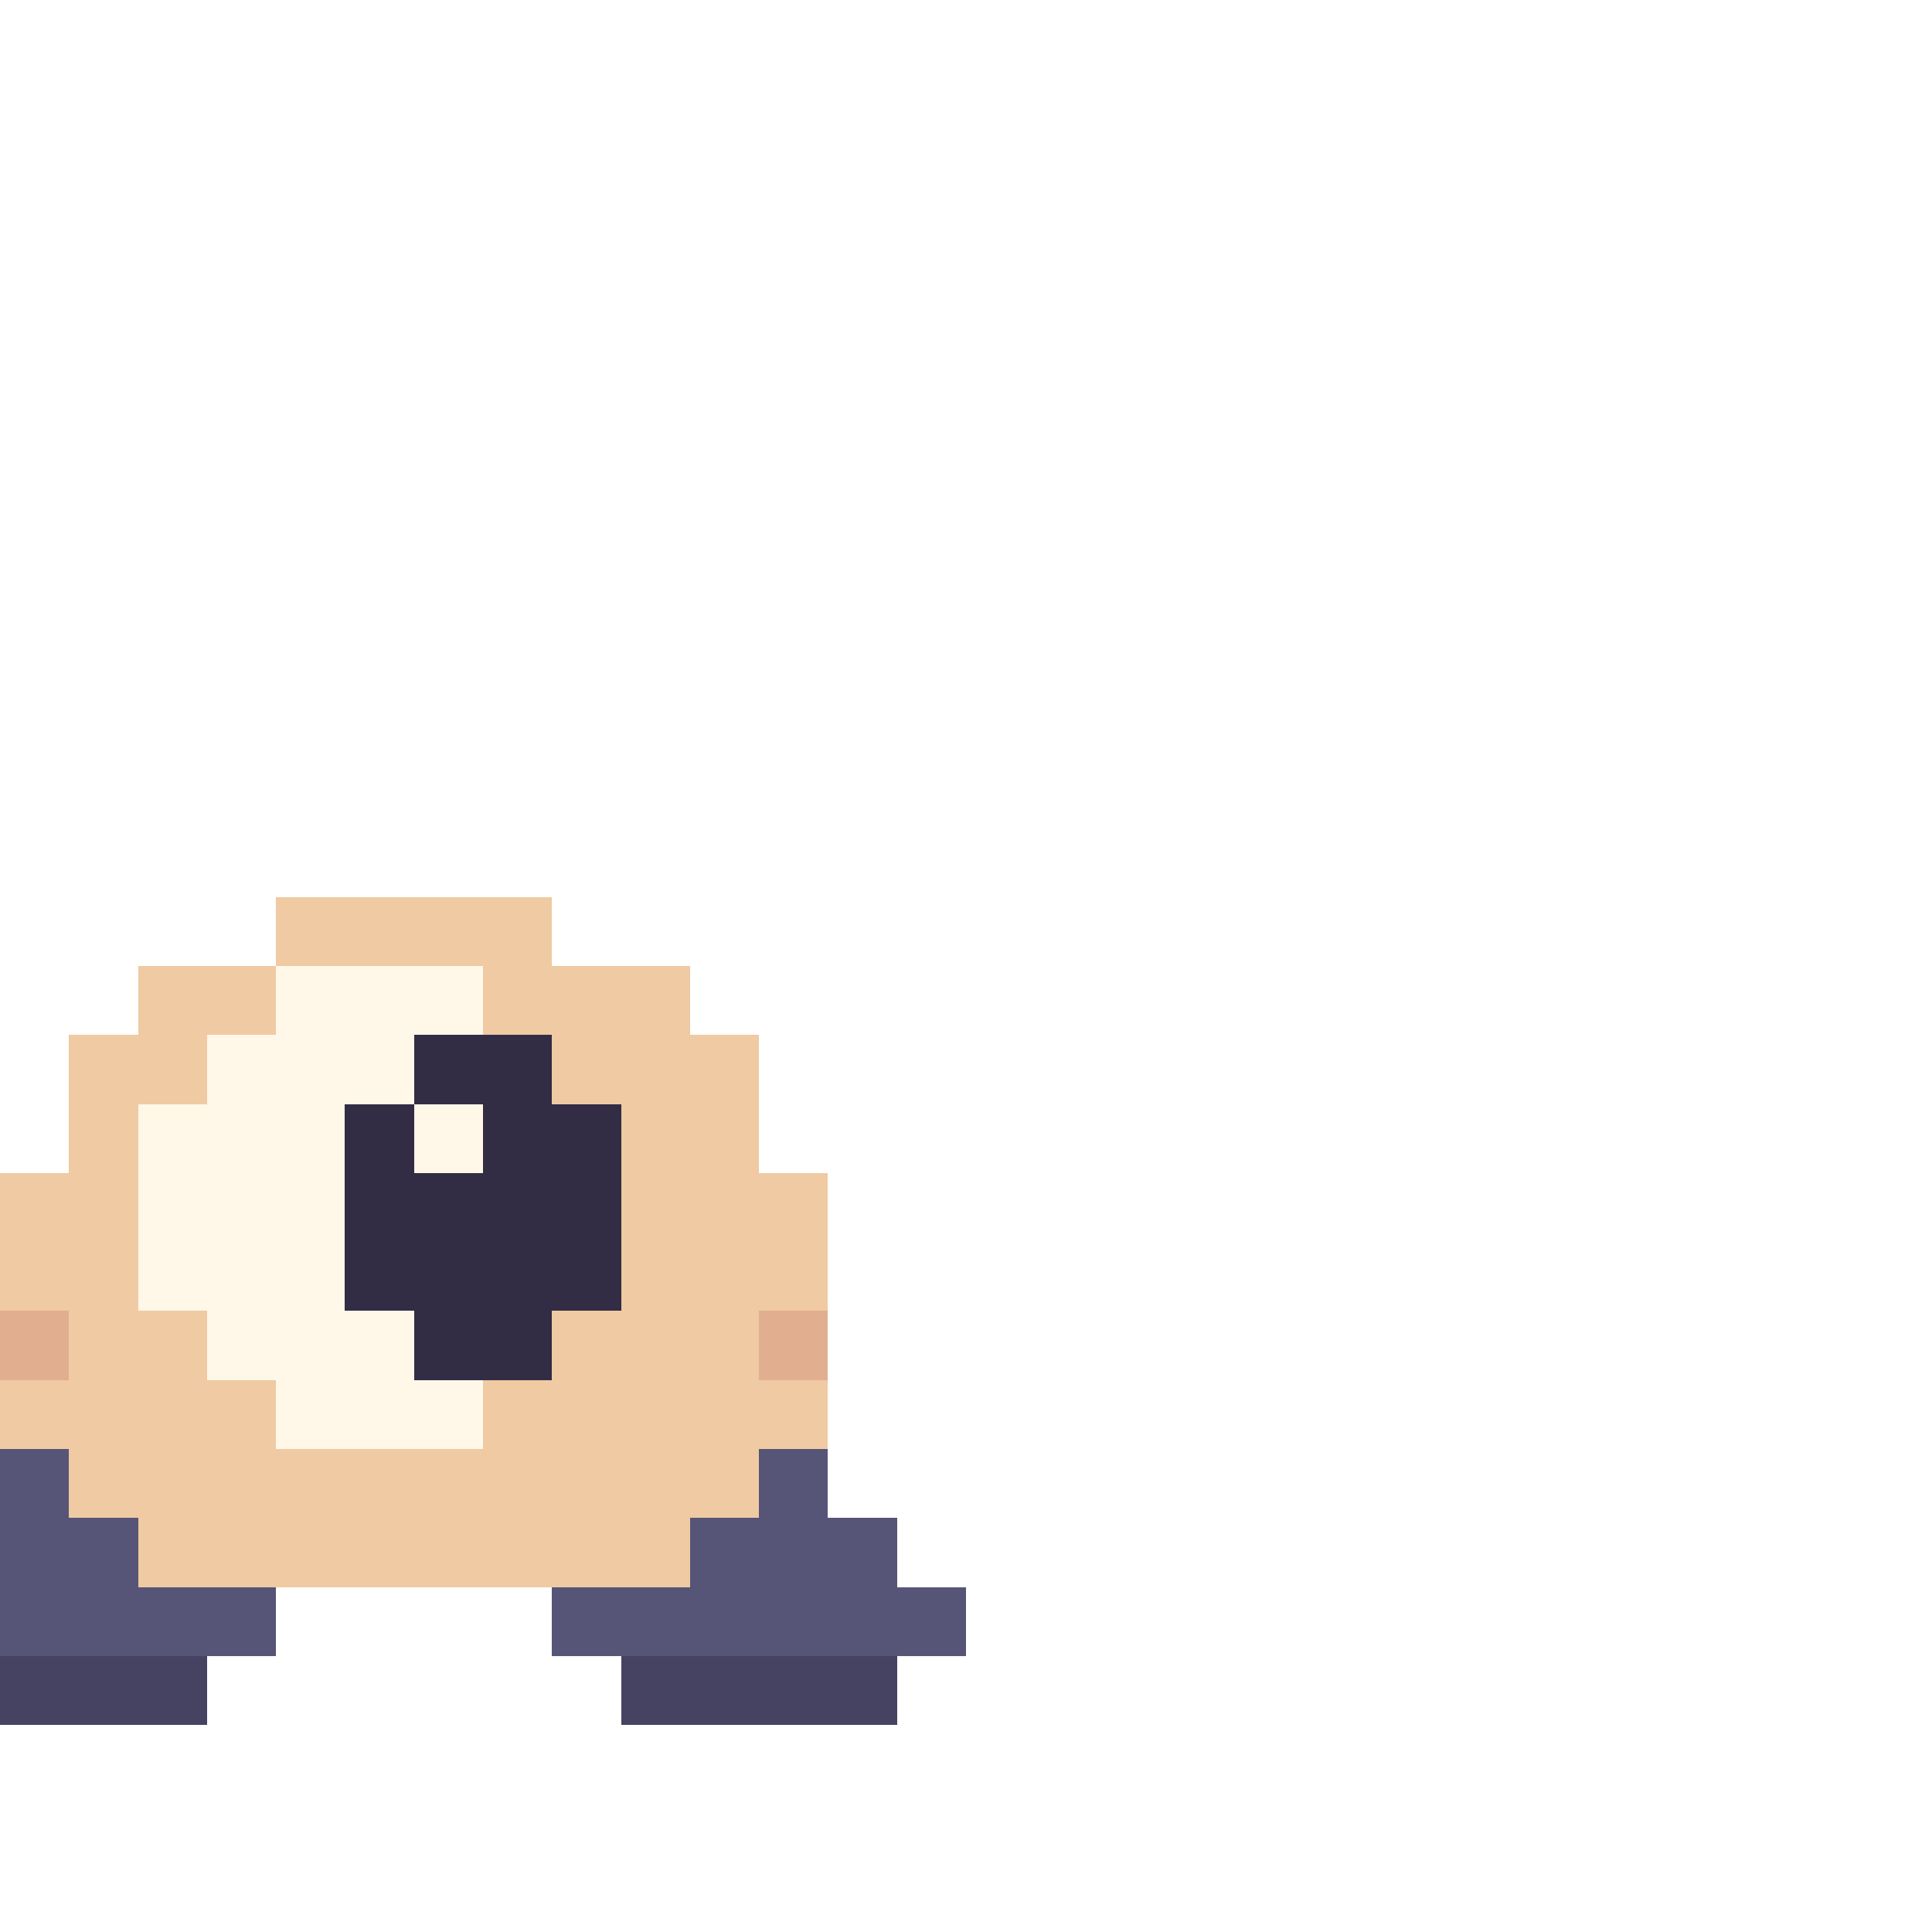
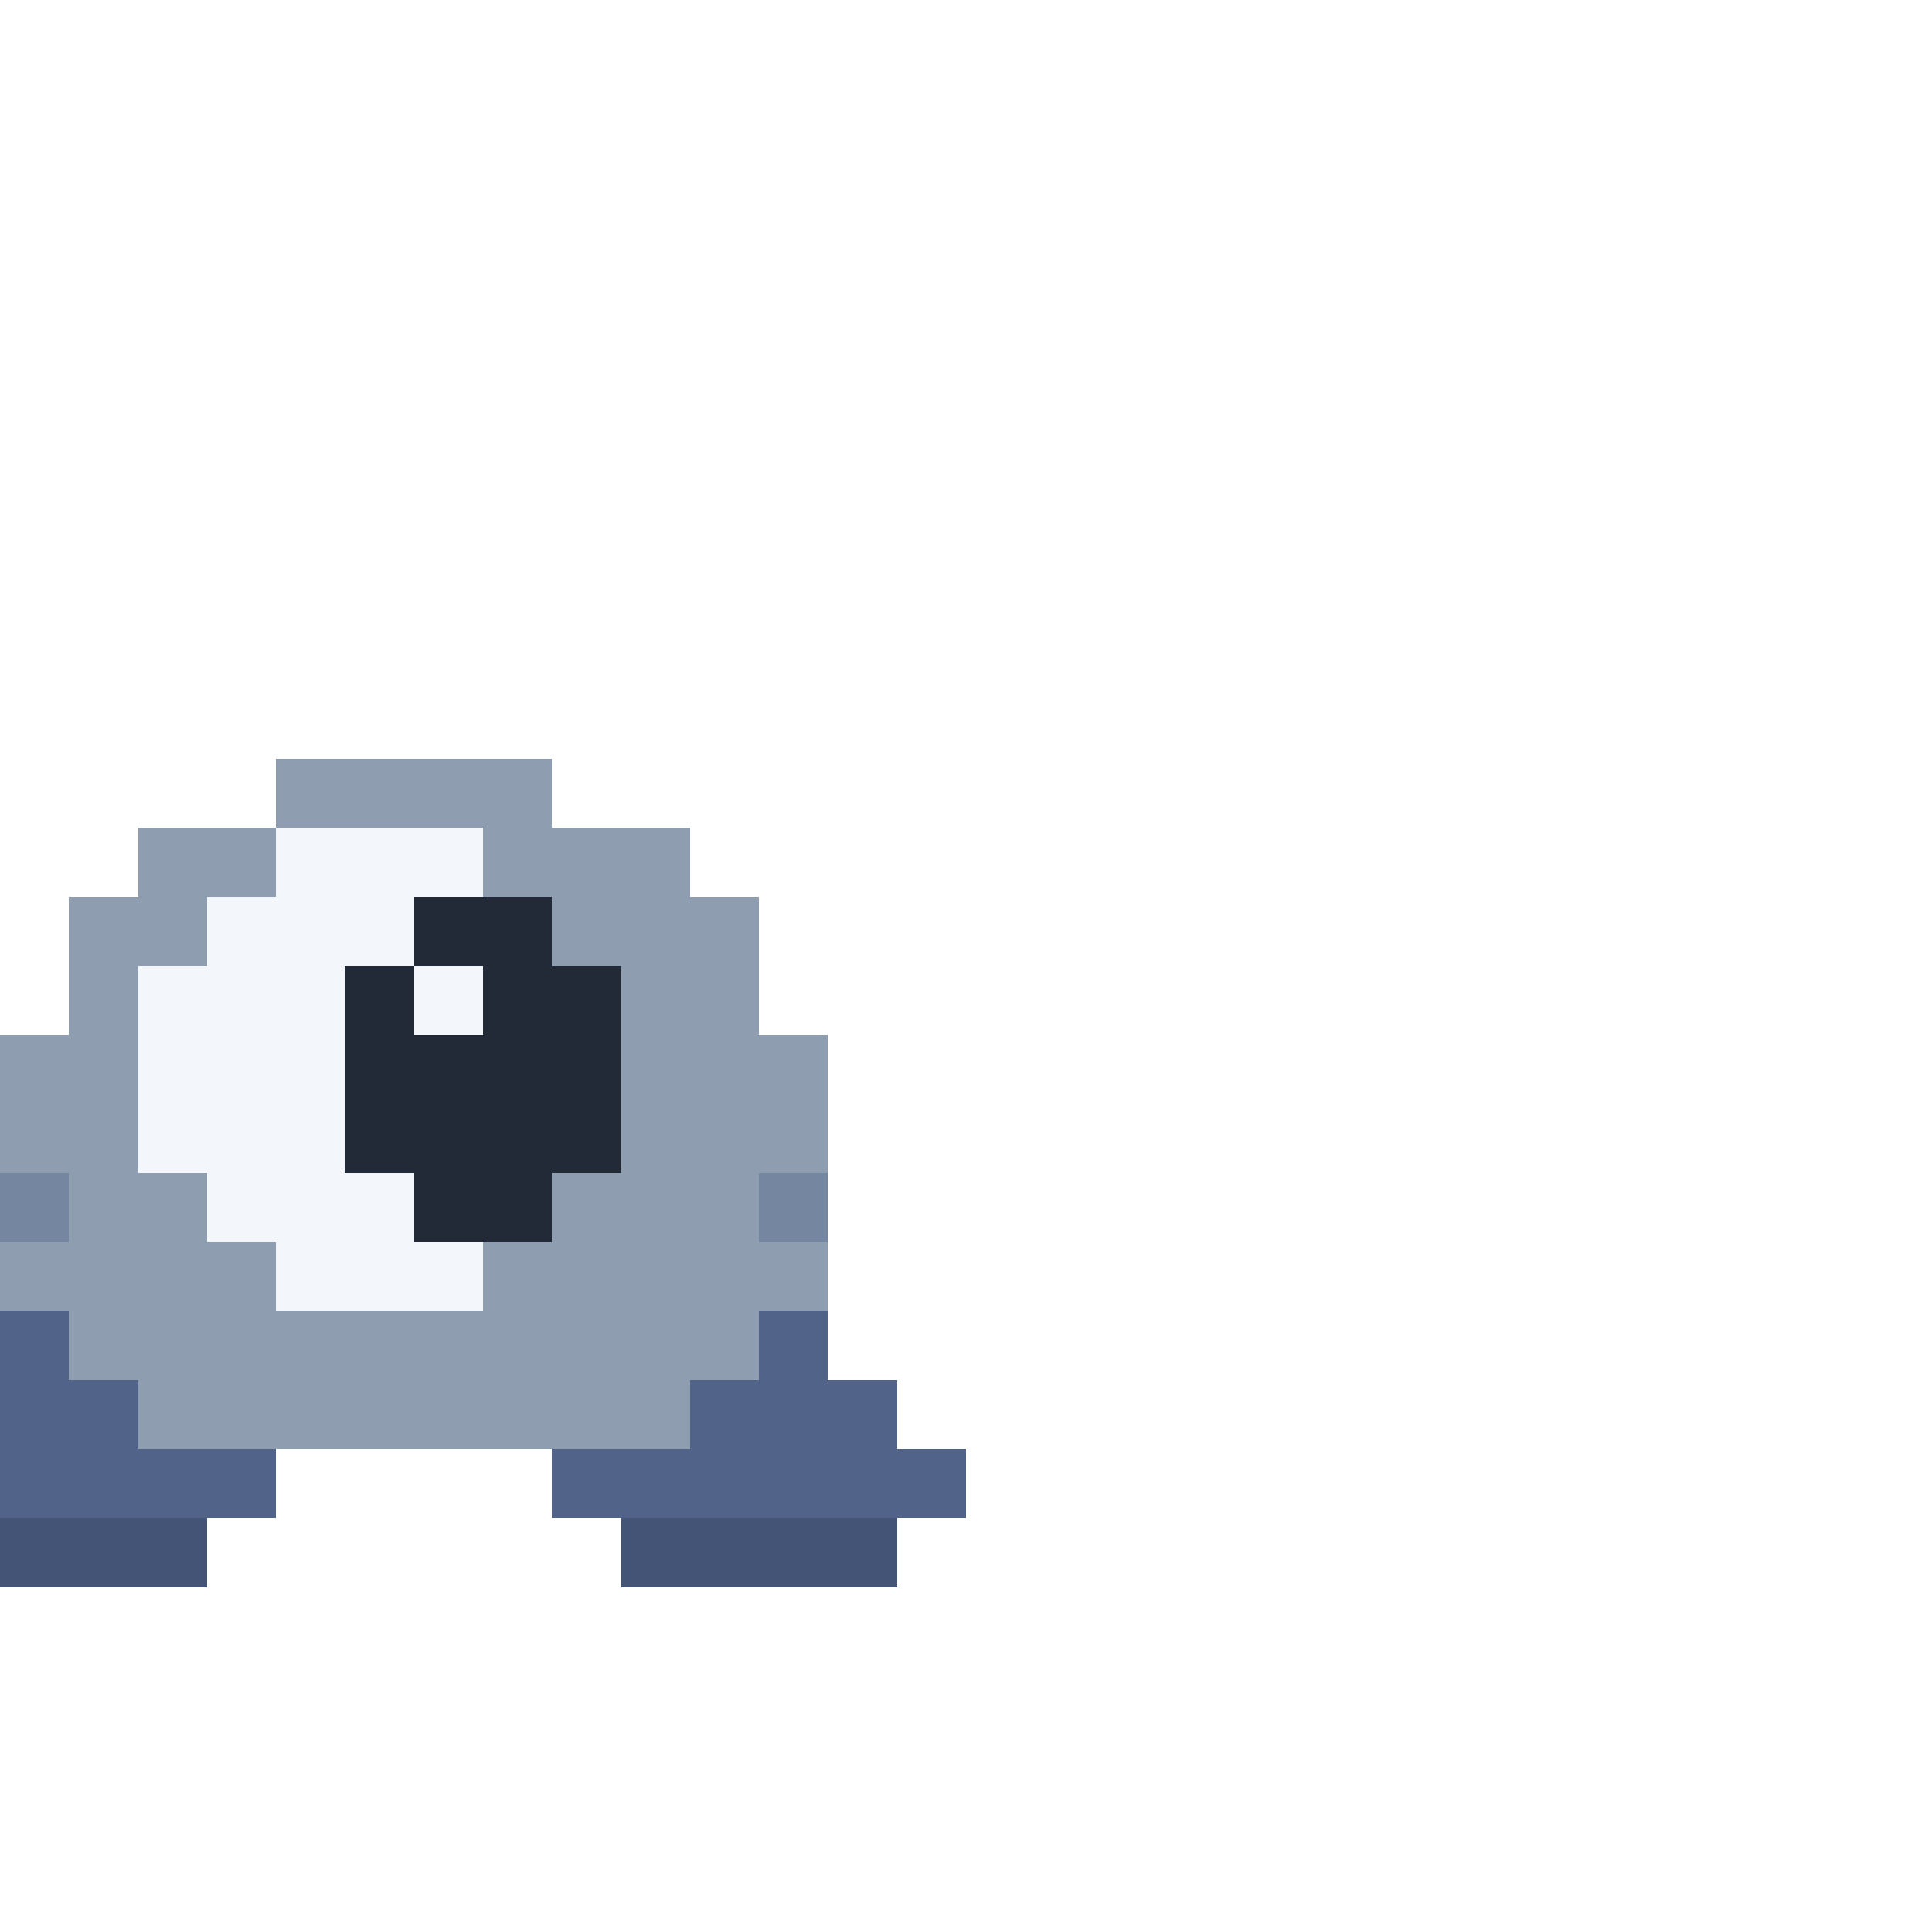
<svg xmlns="http://www.w3.org/2000/svg" width="28" height="28" viewBox="0 0 28 28" shape-rendering="crispEdges">
  <style>
    .remind-pet-lurking {
      animation-duration: 2240ms;
      animation-timing-function: step-end;
      animation-iteration-count: infinite;
      animation-fill-mode: both;
    }
    .remind-pet-lurking-0 { animation-name: remind-pet-lurking-0; }
    @keyframes remind-pet-lurking-0 {
      0%, 100% { visibility: visible; }
      24.107% { visibility: hidden; }
    }
    .remind-pet-lurking-1 { animation-name: remind-pet-lurking-1; }
    @keyframes remind-pet-lurking-1 {
      24.107% { visibility: visible; }
      0%, 29.018%, 100% { visibility: hidden; }
    }
    .remind-pet-lurking-2 { animation-name: remind-pet-lurking-2; }
    @keyframes remind-pet-lurking-2 {
      29.018% { visibility: visible; }
      0%, 35.268%, 100% { visibility: hidden; }
    }
    .remind-pet-lurking-3 { animation-name: remind-pet-lurking-3; }
    @keyframes remind-pet-lurking-3 {
      35.268%, 64.286% { visibility: visible; }
      0%, 60.714%, 84.821%, 100% { visibility: hidden; }
    }
    .remind-pet-lurking-4 { animation-name: remind-pet-lurking-4; }
    @keyframes remind-pet-lurking-4 {
      60.714% { visibility: visible; }
      0%, 64.286%, 100% { visibility: hidden; }
    }
    .remind-pet-lurking-5 { animation-name: remind-pet-lurking-5; }
    @keyframes remind-pet-lurking-5 {
      84.821% { visibility: visible; }
      0%, 89.286%, 100% { visibility: hidden; }
    }
    .remind-pet-lurking-6 { animation-name: remind-pet-lurking-6; }
    @keyframes remind-pet-lurking-6 {
      89.286% { visibility: visible; }
      0%, 100% { visibility: hidden; }
    }
+     #still:target ~ .remind-pet-lurking { animation: none; }
    @media (prefers-reduced-motion: reduce) {
      .remind-pet-lurking { animation: none; }
    }
  </style>
+   <g id="still" />
  <g class="remind-pet-lurking remind-pet-lurking-0" visibility="hidden">
-     <path fill="#EFCAA2" d="M1 13h4v1h-4z M0 14h1v1h-1z M4 14h3v1h-3z M5 15h3v1h-3z M6 16h2v1h-2z M6 17h3v2h-3z M5 19h3v1h-3z M0 20h1v1h-1z M4 20h4v1h-4z M0 21h7v1h-7z M0 22h6v1h-6z" />
-     <path fill="#E1AE90" d="M8 19h1v1h-1z" />
-     <path fill="#FFF7E8" d="M1 14h3v1h-3z M0 15h3v1h-3z M3 16h1v1h-1z M0 16h2v3h-2z M0 19h3v1h-3z M1 20h3v1h-3z" />
-     <path fill="#322C45" d="M3 15h2v1h-2z M2 16h1v1h-1z M4 16h2v1h-2z M2 17h4v2h-4z M3 19h2v1h-2z" />
-     <path fill="#565477" d="M7 21h1v1h-1z M6 22h3v1h-3z M4 23h6v1h-6z" />
-     <path fill="#454361" d="M5 24h4v1h-4z" />
+     <path fill="#8F9DB1" d="M1 11h4v1h-4z M0 12h1v1h-1z M4 12h3v1h-3z M5 13h3v1h-3z M6 14h2v1h-2z M6 15h3v2h-3z M5 17h3v1h-3z M0 18h1v1h-1z M4 18h4v1h-4z M0 19h7v1h-7z M0 20h6v1h-6z" />
+     <path fill="#7486A0" d="M8 17h1v1h-1z" />
+     <path fill="#F3F6FB" d="M1 12h3v1h-3z M0 13h3v1h-3z M3 14h1v1h-1z M0 14h2v3h-2z M0 17h3v1h-3z M1 18h3v1h-3z" />
+     <path fill="#222A38" d="M3 13h2v1h-2z M2 14h1v1h-1z M4 14h2v1h-2z M2 15h4v2h-4z M3 17h2v1h-2z" />
+     <path fill="#516388" d="M7 19h1v1h-1z M6 20h3v1h-3z M4 21h6v1h-6z" />
+     <path fill="#445477" d="M5 22h4v1h-4z" />
  </g>
  <g class="remind-pet-lurking remind-pet-lurking-1" visibility="hidden">
-     <path fill="#EFCAA2" d="M2 13h4v1h-4z M0 14h2v1h-2z M5 14h3v1h-3z M0 15h1v1h-1z M6 15h3v1h-3z M7 16h2v1h-2z M7 17h3v2h-3z M0 19h1v1h-1z M6 19h3v1h-3z M0 20h2v1h-2z M5 20h5v1h-5z M0 21h9v1h-9z M0 22h8v1h-8z" />
-     <path fill="#E1AE90" d="M9 19h1v1h-1z" />
-     <path fill="#FFF7E8" d="M2 14h3v1h-3z M1 15h3v1h-3z M4 16h1v1h-1z M0 16h3v3h-3z M1 19h3v1h-3z M2 20h3v1h-3z" />
-     <path fill="#322C45" d="M4 15h2v1h-2z M3 16h1v1h-1z M5 16h2v1h-2z M3 17h4v2h-4z M4 19h2v1h-2z" />
-     <path fill="#565477" d="M9 21h1v1h-1z M8 22h3v1h-3z M0 23h2v1h-2z M6 23h6v1h-6z" />
-     <path fill="#454361" d="M0 24h1v1h-1z M7 24h4v1h-4z" />
+     <path fill="#8F9DB1" d="M2 11h4v1h-4z M0 12h2v1h-2z M5 12h3v1h-3z M0 13h1v1h-1z M6 13h3v1h-3z M7 14h2v1h-2z M7 15h3v2h-3z M0 17h1v1h-1z M6 17h3v1h-3z M0 18h2v1h-2z M5 18h5v1h-5z M0 19h9v1h-9z M0 20h8v1h-8z" />
+     <path fill="#7486A0" d="M9 17h1v1h-1z" />
+     <path fill="#F3F6FB" d="M2 12h3v1h-3z M1 13h3v1h-3z M4 14h1v1h-1z M0 14h3v3h-3z M1 17h3v1h-3z M2 18h3v1h-3z" />
+     <path fill="#222A38" d="M4 13h2v1h-2z M3 14h1v1h-1z M5 14h2v1h-2z M3 15h4v2h-4z M4 17h2v1h-2z" />
+     <path fill="#516388" d="M9 19h1v1h-1z M8 20h3v1h-3z M0 21h2v1h-2z M6 21h6v1h-6z" />
+     <path fill="#445477" d="M0 22h1v1h-1z M7 22h4v1h-4z" />
  </g>
  <g class="remind-pet-lurking remind-pet-lurking-2" visibility="hidden">
-     <path fill="#EFCAA2" d="M5 13h4v1h-4z M3 14h2v1h-2z M8 14h3v1h-3z M2 15h2v1h-2z M9 15h3v1h-3z M2 16h1v1h-1z M10 16h2v1h-2z M1 17h2v2h-2z M10 17h3v2h-3z M2 19h2v1h-2z M9 19h3v1h-3z M0 20h5v1h-5z M8 20h4v1h-4z M1 21h10v1h-10z M2 22h8v1h-8z" />
-     <path fill="#E1AE90" d="M1 19h1v1h-1z M12 19h1v1h-1z" />
-     <path fill="#FFF7E8" d="M5 14h3v1h-3z M4 15h3v1h-3z M7 16h1v1h-1z M3 16h3v3h-3z M4 19h3v1h-3z M5 20h3v1h-3z" />
-     <path fill="#322C45" d="M7 15h2v1h-2z M6 16h1v1h-1z M8 16h2v1h-2z M6 17h4v2h-4z M7 19h2v1h-2z" />
-     <path fill="#565477" d="M0 21h1v1h-1z M11 21h1v1h-1z M0 22h2v1h-2z M10 22h3v1h-3z M0 23h4v1h-4z M8 23h6v1h-6z" />
-     <path fill="#454361" d="M0 24h3v1h-3z M9 24h4v1h-4z" />
+     <path fill="#8F9DB1" d="M5 11h4v1h-4z M3 12h2v1h-2z M8 12h3v1h-3z M2 13h2v1h-2z M9 13h3v1h-3z M2 14h1v1h-1z M10 14h2v1h-2z M1 15h2v2h-2z M10 15h3v2h-3z M2 17h2v1h-2z M9 17h3v1h-3z M0 18h5v1h-5z M8 18h4v1h-4z M1 19h10v1h-10z M2 20h8v1h-8z" />
+     <path fill="#7486A0" d="M1 17h1v1h-1z M12 17h1v1h-1z" />
+     <path fill="#F3F6FB" d="M5 12h3v1h-3z M4 13h3v1h-3z M7 14h1v1h-1z M3 14h3v3h-3z M4 17h3v1h-3z M5 18h3v1h-3z" />
+     <path fill="#222A38" d="M7 13h2v1h-2z M6 14h1v1h-1z M8 14h2v1h-2z M6 15h4v2h-4z M7 17h2v1h-2z" />
+     <path fill="#516388" d="M0 19h1v1h-1z M11 19h1v1h-1z M0 20h2v1h-2z M10 20h3v1h-3z M0 21h4v1h-4z M8 21h6v1h-6z" />
+     <path fill="#445477" d="M0 22h3v1h-3z M9 22h4v1h-4z" />
  </g>
  <g class="remind-pet-lurking remind-pet-lurking-3" visibility="visible">
-     <path fill="#EFCAA2" d="M4 13h4v1h-4z M2 14h2v1h-2z M7 14h3v1h-3z M1 15h2v1h-2z M8 15h3v1h-3z M1 16h1v1h-1z M9 16h2v1h-2z M0 17h2v2h-2z M9 17h3v2h-3z M1 19h2v1h-2z M8 19h3v1h-3z M0 20h4v1h-4z M7 20h5v1h-5z M1 21h10v1h-10z M2 22h8v1h-8z" />
-     <path fill="#E1AE90" d="M0 19h1v1h-1z M11 19h1v1h-1z" />
-     <path fill="#FFF7E8" d="M4 14h3v1h-3z M3 15h3v1h-3z M6 16h1v1h-1z M2 16h3v3h-3z M3 19h3v1h-3z M4 20h3v1h-3z" />
-     <path fill="#322C45" d="M6 15h2v1h-2z M5 16h1v1h-1z M7 16h2v1h-2z M5 17h4v2h-4z M6 19h2v1h-2z" />
-     <path fill="#565477" d="M0 21h1v1h-1z M11 21h1v1h-1z M0 22h2v1h-2z M10 22h3v1h-3z M0 23h4v1h-4z M8 23h6v1h-6z" />
-     <path fill="#454361" d="M0 24h3v1h-3z M9 24h4v1h-4z" />
+     <path fill="#8F9DB1" d="M4 11h4v1h-4z M2 12h2v1h-2z M7 12h3v1h-3z M1 13h2v1h-2z M8 13h3v1h-3z M1 14h1v1h-1z M9 14h2v1h-2z M0 15h2v2h-2z M9 15h3v2h-3z M1 17h2v1h-2z M8 17h3v1h-3z M0 18h4v1h-4z M7 18h5v1h-5z M1 19h10v1h-10z M2 20h8v1h-8z" />
+     <path fill="#7486A0" d="M0 17h1v1h-1z M11 17h1v1h-1z" />
+     <path fill="#F3F6FB" d="M4 12h3v1h-3z M3 13h3v1h-3z M6 14h1v1h-1z M2 14h3v3h-3z M3 17h3v1h-3z M4 18h3v1h-3z" />
+     <path fill="#222A38" d="M6 13h2v1h-2z M5 14h1v1h-1z M7 14h2v1h-2z M5 15h4v2h-4z M6 17h2v1h-2z" />
+     <path fill="#516388" d="M0 19h1v1h-1z M11 19h1v1h-1z M0 20h2v1h-2z M10 20h3v1h-3z M0 21h4v1h-4z M8 21h6v1h-6z" />
+     <path fill="#445477" d="M0 22h3v1h-3z M9 22h4v1h-4z" />
  </g>
  <g class="remind-pet-lurking remind-pet-lurking-4" visibility="hidden">
-     <path fill="#EFCAA2" d="M4 13h4v1h-4z M2 14h8v1h-8z M1 15h10v2h-10z M0 17h12v1h-12z M0 18h2v1h-2z M3 18h5v1h-5z M9 18h3v1h-3z M1 19h2v1h-2z M8 19h3v1h-3z M0 20h12v1h-12z M1 21h10v1h-10z M2 22h8v1h-8z" />
-     <path fill="#E1AE90" d="M0 19h1v1h-1z M11 19h1v1h-1z" />
-     <path fill="#322C45" d="M2 18h1v1h-1z M8 18h1v1h-1z M3 19h5v1h-5z" />
-     <path fill="#565477" d="M0 21h1v1h-1z M11 21h1v1h-1z M0 22h2v1h-2z M10 22h3v1h-3z M0 23h4v1h-4z M8 23h6v1h-6z" />
-     <path fill="#454361" d="M0 24h3v1h-3z M9 24h4v1h-4z" />
+     <path fill="#8F9DB1" d="M4 11h4v1h-4z M2 12h8v1h-8z M1 13h10v2h-10z M0 15h12v1h-12z M0 16h2v1h-2z M3 16h5v1h-5z M9 16h3v1h-3z M1 17h2v1h-2z M8 17h3v1h-3z M0 18h12v1h-12z M1 19h10v1h-10z M2 20h8v1h-8z" />
+     <path fill="#7486A0" d="M0 17h1v1h-1z M11 17h1v1h-1z" />
+     <path fill="#222A38" d="M2 16h1v1h-1z M8 16h1v1h-1z M3 17h5v1h-5z" />
+     <path fill="#516388" d="M0 19h1v1h-1z M11 19h1v1h-1z M0 20h2v1h-2z M10 20h3v1h-3z M0 21h4v1h-4z M8 21h6v1h-6z" />
+     <path fill="#445477" d="M0 22h3v1h-3z M9 22h4v1h-4z" />
  </g>
  <g class="remind-pet-lurking remind-pet-lurking-5" visibility="hidden">
-     <path fill="#EFCAA2" d="M2 13h4v1h-4z M0 14h2v1h-2z M5 14h3v1h-3z M0 15h1v1h-1z M6 15h3v1h-3z M7 16h2v1h-2z M7 17h3v2h-3z M0 19h1v1h-1z M6 19h3v1h-3z M0 20h2v1h-2z M5 20h5v1h-5z M0 21h9v1h-9z M0 22h8v1h-8z" />
-     <path fill="#E1AE90" d="M9 19h1v1h-1z" />
-     <path fill="#FFF7E8" d="M2 14h3v1h-3z M1 15h1v1h-1z M4 15h2v1h-2z M2 16h1v1h-1z M0 16h1v3h-1z M5 16h2v3h-2z M1 19h1v1h-1z M4 19h2v1h-2z M2 20h3v1h-3z" />
-     <path fill="#322C45" d="M2 15h2v1h-2z M1 16h1v1h-1z M3 16h2v1h-2z M1 17h4v2h-4z M2 19h2v1h-2z" />
-     <path fill="#565477" d="M9 21h1v1h-1z M8 22h3v1h-3z M0 23h2v1h-2z M6 23h6v1h-6z" />
-     <path fill="#454361" d="M0 24h1v1h-1z M7 24h4v1h-4z" />
+     <path fill="#8F9DB1" d="M2 11h4v1h-4z M0 12h2v1h-2z M5 12h3v1h-3z M0 13h1v1h-1z M6 13h3v1h-3z M7 14h2v1h-2z M7 15h3v2h-3z M0 17h1v1h-1z M6 17h3v1h-3z M0 18h2v1h-2z M5 18h5v1h-5z M0 19h9v1h-9z M0 20h8v1h-8z" />
+     <path fill="#7486A0" d="M9 17h1v1h-1z" />
+     <path fill="#F3F6FB" d="M2 12h3v1h-3z M1 13h1v1h-1z M4 13h2v1h-2z M2 14h1v1h-1z M0 14h1v3h-1z M5 14h2v3h-2z M1 17h1v1h-1z M4 17h2v1h-2z M2 18h3v1h-3z" />
+     <path fill="#222A38" d="M2 13h2v1h-2z M1 14h1v1h-1z M3 14h2v1h-2z M1 15h4v2h-4z M2 17h2v1h-2z" />
+     <path fill="#516388" d="M9 19h1v1h-1z M8 20h3v1h-3z M0 21h2v1h-2z M6 21h6v1h-6z" />
+     <path fill="#445477" d="M0 22h1v1h-1z M7 22h4v1h-4z" />
  </g>
  <g class="remind-pet-lurking remind-pet-lurking-6" visibility="hidden">
-     <path fill="#EFCAA2" d="M0 13h3v1h-3z M2 14h3v1h-3z M3 15h3v1h-3z M4 16h2v1h-2z M4 17h3v2h-3z M3 19h3v1h-3z M2 20h5v1h-5z M0 21h6v1h-6z M0 22h5v1h-5z" />
-     <path fill="#E1AE90" d="M6 19h1v1h-1z" />
-     <path fill="#FFF7E8" d="M0 14h2v1h-2z M1 15h2v1h-2z M2 16h2v3h-2z M1 19h2v1h-2z M0 20h2v1h-2z" />
-     <path fill="#322C45" d="M0 15h1v1h-1z M0 16h2v3h-2z M0 19h1v1h-1z" />
-     <path fill="#565477" d="M6 21h1v1h-1z M5 22h3v1h-3z M3 23h6v1h-6z" />
-     <path fill="#454361" d="M4 24h4v1h-4z" />
+     <path fill="#8F9DB1" d="M0 11h3v1h-3z M2 12h3v1h-3z M3 13h3v1h-3z M4 14h2v1h-2z M4 15h3v2h-3z M3 17h3v1h-3z M2 18h5v1h-5z M0 19h6v1h-6z M0 20h5v1h-5z" />
+     <path fill="#7486A0" d="M6 17h1v1h-1z" />
+     <path fill="#F3F6FB" d="M0 12h2v1h-2z M1 13h2v1h-2z M2 14h2v3h-2z M1 17h2v1h-2z M0 18h2v1h-2z" />
+     <path fill="#222A38" d="M0 13h1v1h-1z M0 14h2v3h-2z M0 17h1v1h-1z" />
+     <path fill="#516388" d="M6 19h1v1h-1z M5 20h3v1h-3z M3 21h6v1h-6z" />
+     <path fill="#445477" d="M4 22h4v1h-4z" />
  </g>
</svg>
